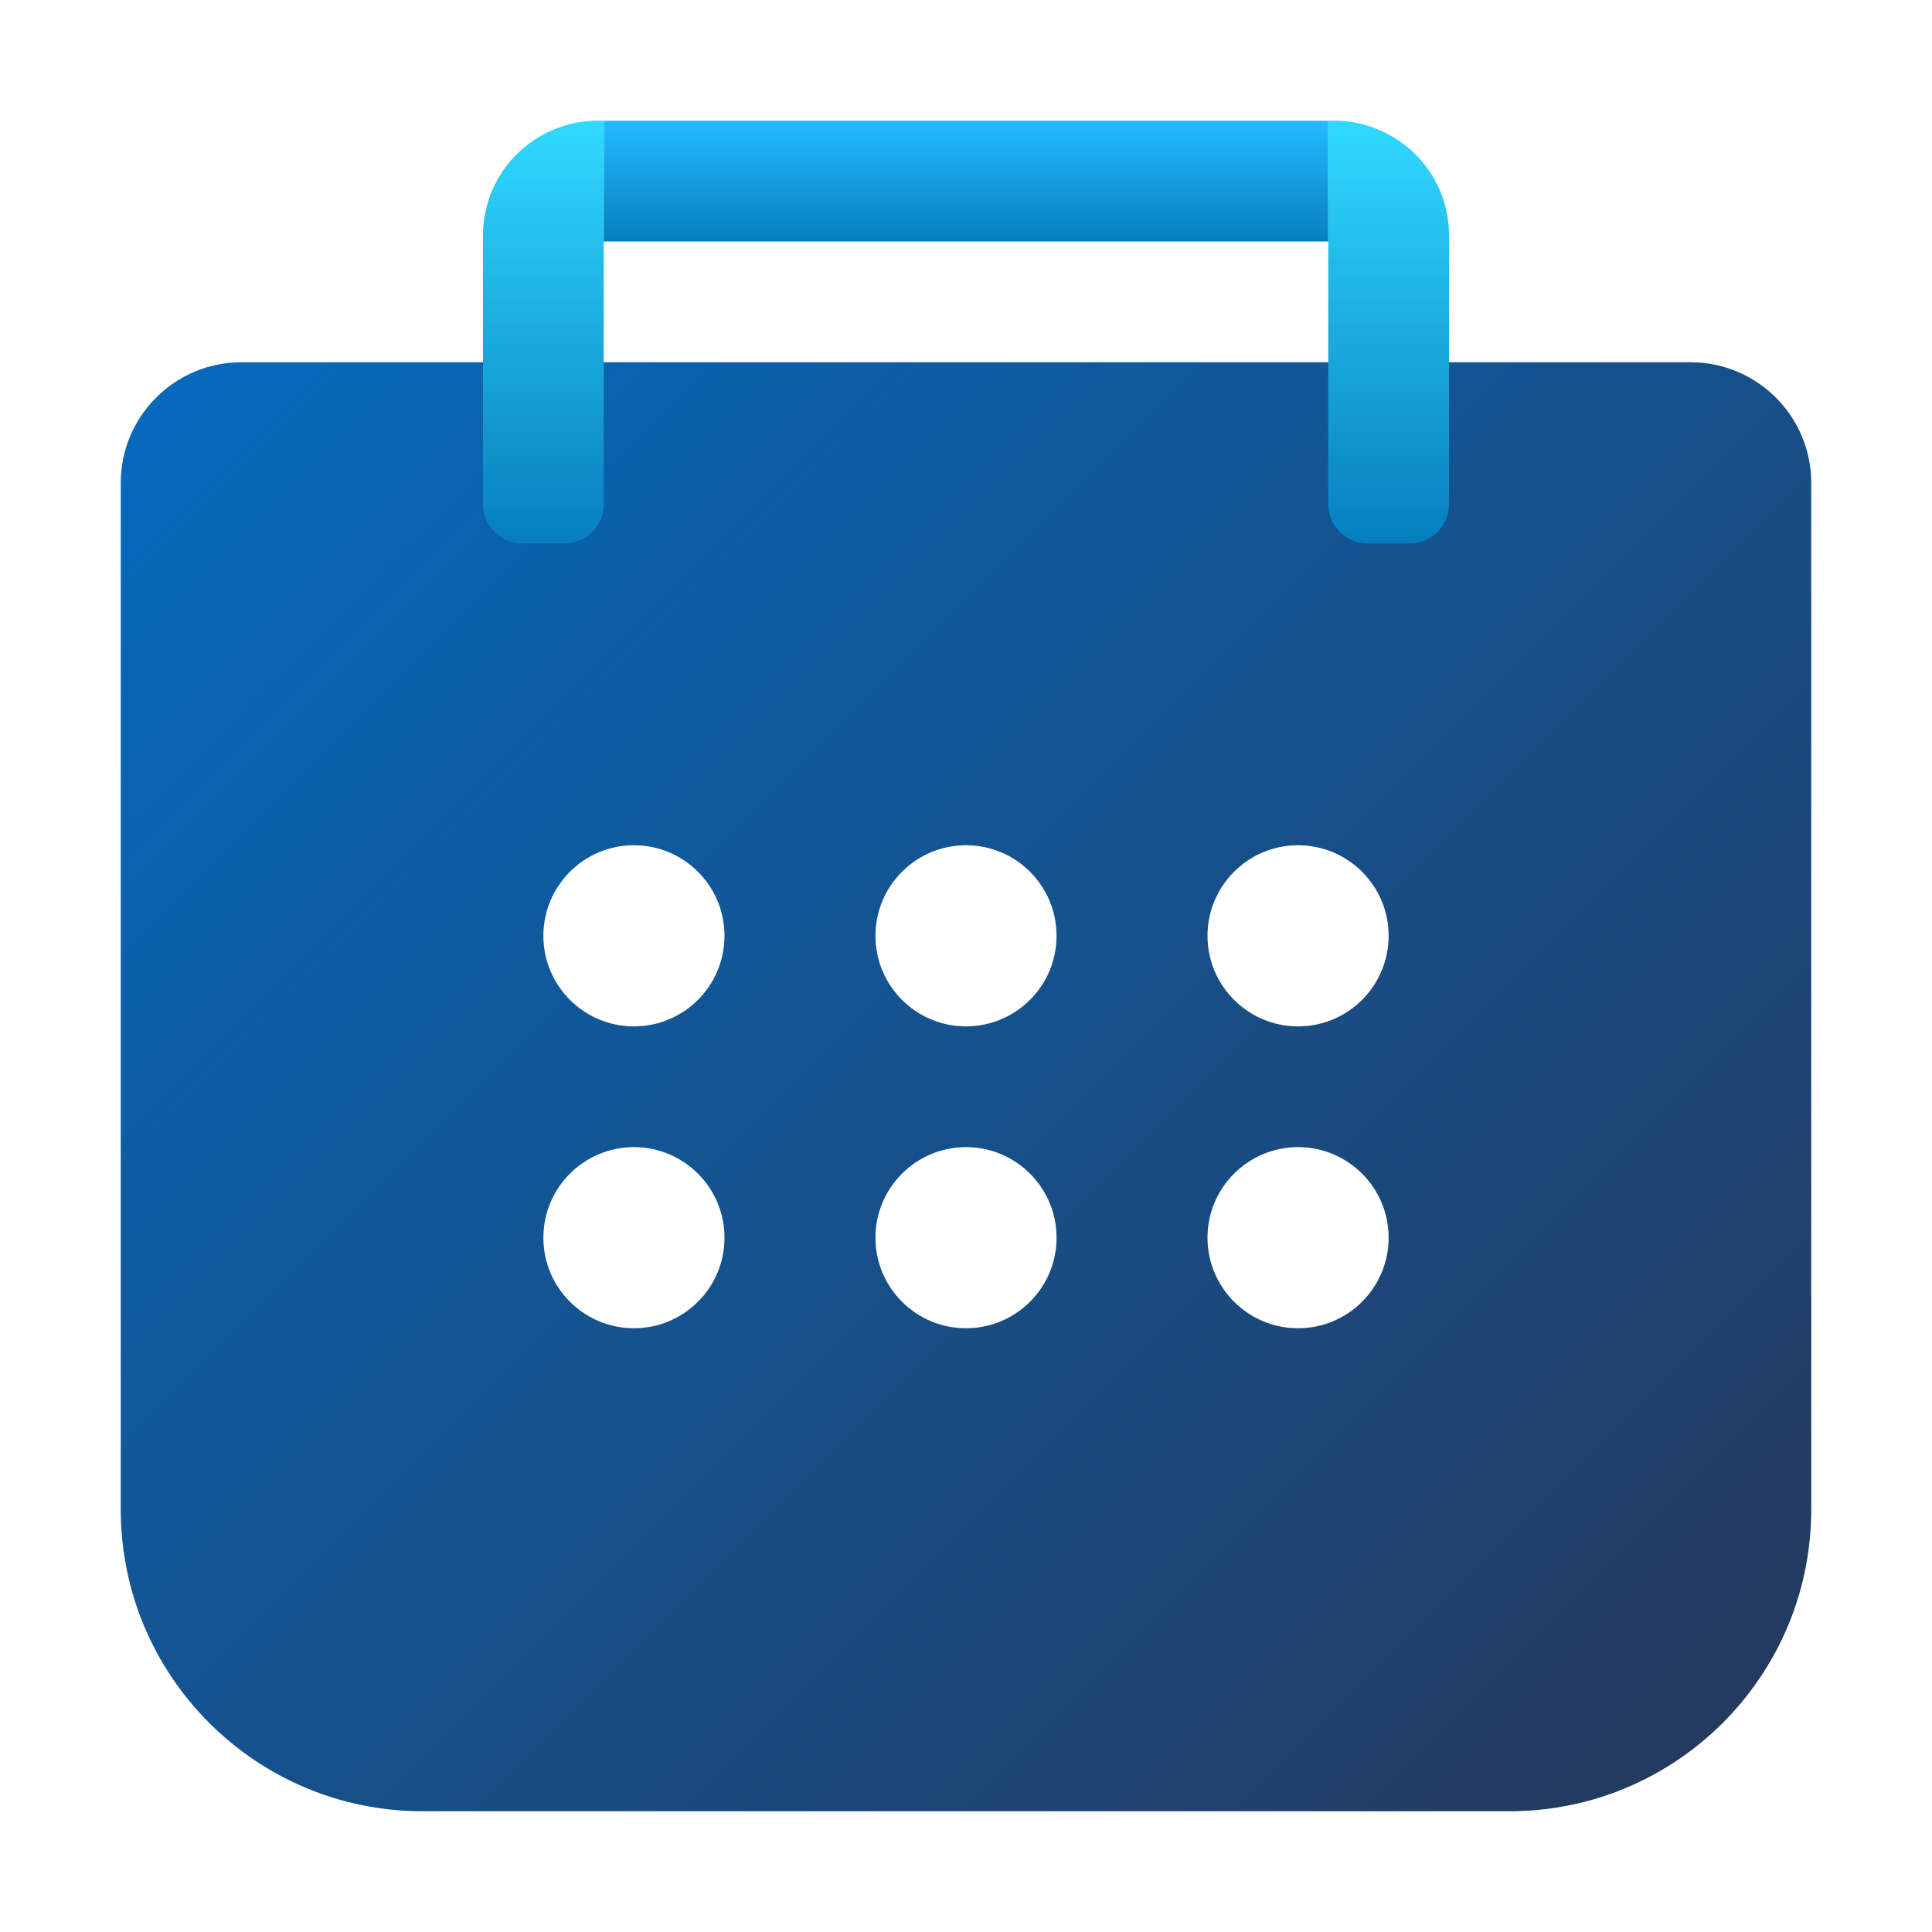
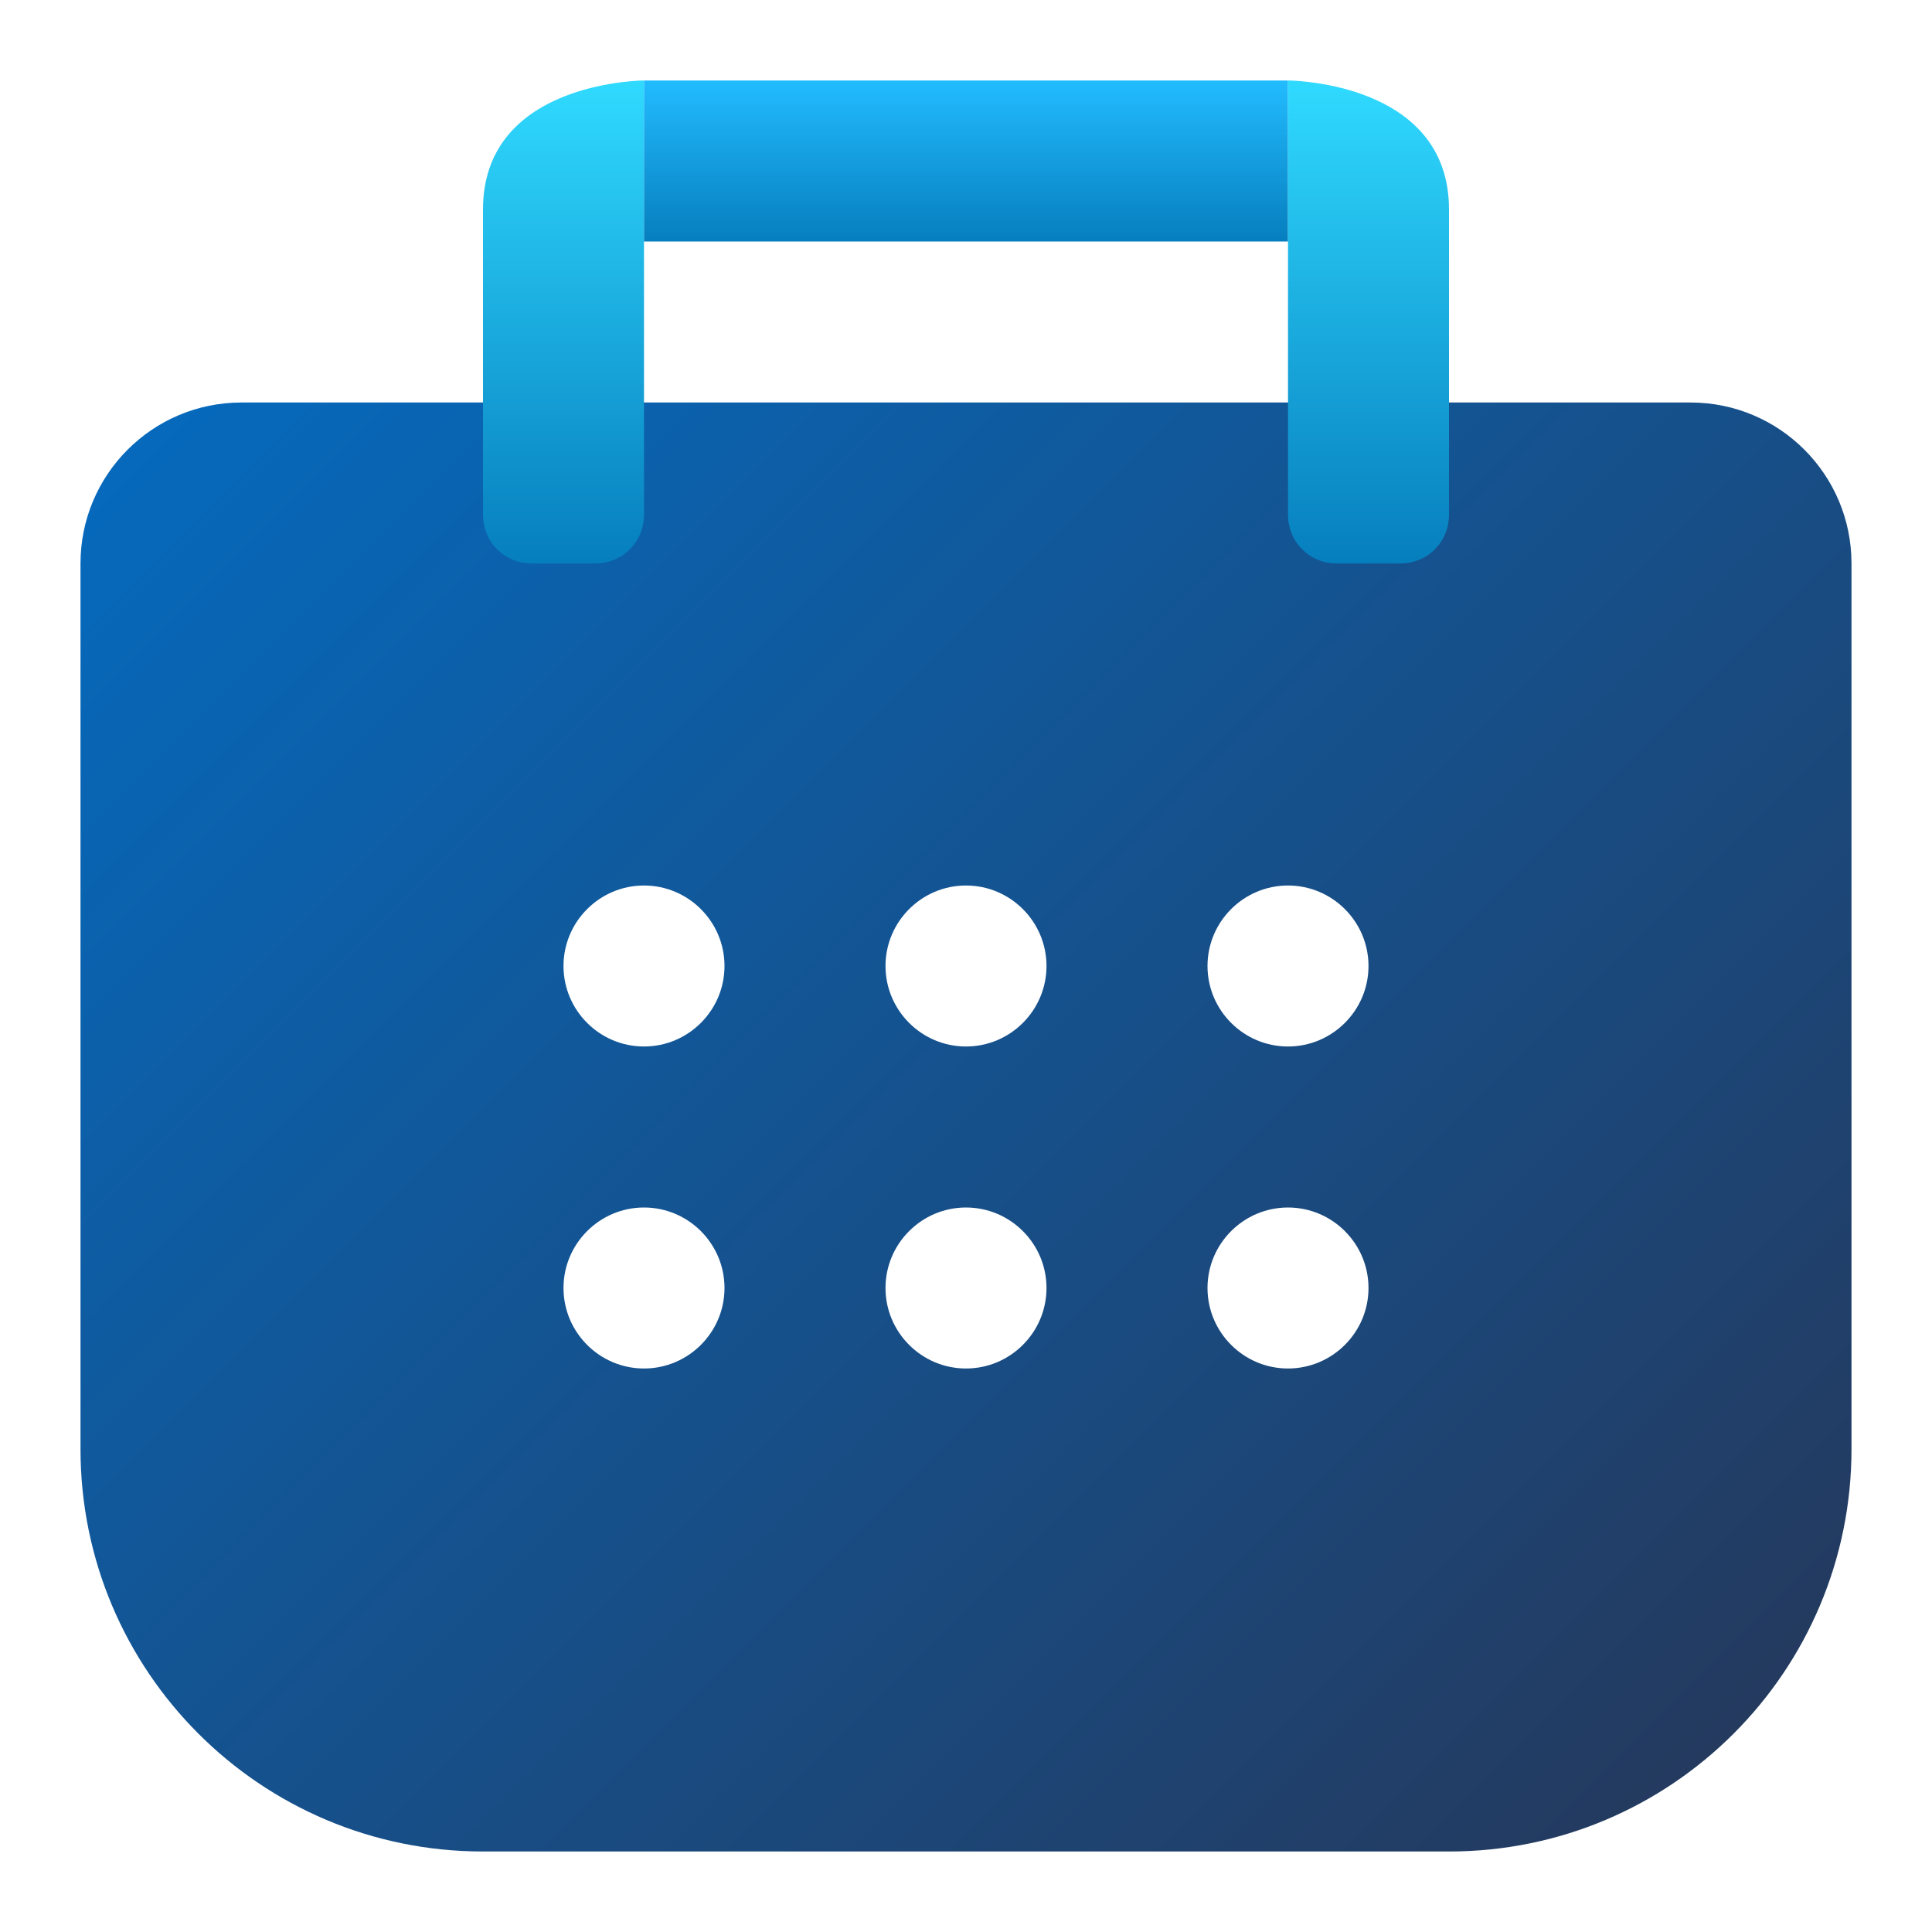
- <svg xmlns="http://www.w3.org/2000/svg" width="32px" height="32px" viewBox="0 0 32 32" version="1.1">
+ <svg xmlns="http://www.w3.org/2000/svg" width="24px" height="24px" viewBox="0 0 24 24" version="1.1">
  <defs>
-     <linearGradient id="linear0" gradientUnits="userSpaceOnUse" x1="4.025" y1="5.146" x2="27.975" y2="29.096">
+     <linearGradient id="linear0" gradientUnits="userSpaceOnUse" x1="3.025" y1="4.146" x2="20.975" y2="22.096">
      <stop offset="0" style="stop-color:rgb(2.353%,41.176%,73.725%);stop-opacity:1;" />
      <stop offset="1" style="stop-color:rgb(14.118%,22.745%,37.255%);stop-opacity:1;" />
    </linearGradient>
-     <linearGradient id="linear1" gradientUnits="userSpaceOnUse" x1="-26.251" y1="30.354" x2="-26.251" y2="28.502" gradientTransform="matrix(3.7796,0,0,-3.7796,108.2197,116.7273)">
+     <linearGradient id="linear1" gradientUnits="userSpaceOnUse" x1="-29.722" y1="25.561" x2="-29.722" y2="23.973" gradientTransform="matrix(3.7796,0,0,-3.7796,119.3382,97.6088)">
      <stop offset="0" style="stop-color:rgb(18.824%,85.49%,100%);stop-opacity:1;" />
      <stop offset="1" style="stop-color:rgb(2.353%,49.412%,74.51%);stop-opacity:1;" />
    </linearGradient>
-     <linearGradient id="linear2" gradientUnits="userSpaceOnUse" x1="16" y1="2" x2="16" y2="4">
+     <linearGradient id="linear2" gradientUnits="userSpaceOnUse" x1="12" y1="1" x2="12" y2="3">
      <stop offset="0" style="stop-color:rgb(13.333%,73.725%,100%);stop-opacity:1;" />
      <stop offset="1" style="stop-color:rgb(2.353%,49.412%,74.51%);stop-opacity:1;" />
    </linearGradient>
-     <linearGradient id="linear3" gradientUnits="userSpaceOnUse" x1="-17.271" y1="30.354" x2="-17.271" y2="28.502" gradientTransform="matrix(-3.7796,0.000000000000000463,-0.000000000000000463,-3.7796,-42.2764,116.7273)">
+     <linearGradient id="linear3" gradientUnits="userSpaceOnUse" x1="-20.742" y1="25.561" x2="-20.742" y2="23.973" gradientTransform="matrix(-3.7796,0.000000000000000463,-0.000000000000000463,-3.7796,-61.3948,97.6088)">
      <stop offset="0" style="stop-color:rgb(18.824%,85.49%,100%);stop-opacity:1;" />
      <stop offset="1" style="stop-color:rgb(2.353%,49.412%,74.51%);stop-opacity:1;" />
    </linearGradient>
  </defs>
  <g id="surface1">
-     <path style=" stroke:none;fill-rule:nonzero;fill:url(#linear0);" d="M 4 6 L 28 6 C 29.105 6 30 6.895 30 8 L 30 25 C 30 27.762 27.762 30 25 30 L 7 30 C 4.238 30 2 27.762 2 25 L 2 8 C 2 6.895 2.895 6 4 6 Z M 4 6 " />
-     <path style=" stroke:none;fill-rule:nonzero;fill:url(#linear1);" d="M 9.977 2 C 9.465 1.98 8.969 2.168 8.598 2.516 C 8.223 2.867 8.008 3.355 8 3.867 L 8 8.293 C 7.973 8.656 8.246 8.973 8.605 9 L 9.395 9 C 9.758 8.973 10.027 8.656 10 8.293 L 10 2 C 10 2 9.992 2 9.977 2 Z M 9.977 2 " />
-     <path style=" stroke:none;fill-rule:nonzero;fill:url(#linear2);" d="M 10 2 L 22 2 L 22 4 L 10 4 Z M 10 2 " />
-     <path style=" stroke:none;fill-rule:nonzero;fill:url(#linear3);" d="M 22.023 2 C 22.535 1.98 23.031 2.168 23.402 2.516 C 23.777 2.867 23.992 3.355 24 3.867 L 24 8.293 C 24.027 8.656 23.758 8.973 23.395 9 L 22.605 9 C 22.242 8.973 21.973 8.656 22 8.293 L 22 2 C 22 2 22.008 2 22.023 2 Z M 22.023 2 " />
-     <path style=" stroke:none;fill-rule:nonzero;fill:rgb(100%,100%,100%);fill-opacity:1;" d="M 12 15.5 C 12 16.328 11.328 17 10.5 17 C 9.672 17 9 16.328 9 15.5 C 9 14.672 9.672 14 10.5 14 C 11.328 14 12 14.672 12 15.5 Z M 12 15.5 " />
-     <path style=" stroke:none;fill-rule:nonzero;fill:rgb(100%,100%,100%);fill-opacity:1;" d="M 17.5 15.5 C 17.5 16.328 16.828 17 16 17 C 15.172 17 14.5 16.328 14.5 15.5 C 14.5 14.672 15.172 14 16 14 C 16.828 14 17.5 14.672 17.5 15.5 Z M 17.5 15.5 " />
-     <path style=" stroke:none;fill-rule:nonzero;fill:rgb(100%,100%,100%);fill-opacity:1;" d="M 23 15.5 C 23 16.328 22.328 17 21.5 17 C 20.672 17 20 16.328 20 15.5 C 20 14.672 20.672 14 21.5 14 C 22.328 14 23 14.672 23 15.5 Z M 23 15.5 " />
-     <path style=" stroke:none;fill-rule:nonzero;fill:rgb(100%,100%,100%);fill-opacity:1;" d="M 12 20.5 C 12 21.328 11.328 22 10.5 22 C 9.672 22 9 21.328 9 20.5 C 9 19.672 9.672 19 10.5 19 C 11.328 19 12 19.672 12 20.5 Z M 12 20.5 " />
-     <path style=" stroke:none;fill-rule:nonzero;fill:rgb(100%,100%,100%);fill-opacity:1;" d="M 17.5 20.5 C 17.5 21.328 16.828 22 16 22 C 15.172 22 14.5 21.328 14.5 20.5 C 14.5 19.672 15.172 19 16 19 C 16.828 19 17.5 19.672 17.5 20.5 Z M 17.5 20.5 " />
-     <path style=" stroke:none;fill-rule:nonzero;fill:rgb(100%,100%,100%);fill-opacity:1;" d="M 23 20.5 C 23 21.328 22.328 22 21.5 22 C 20.672 22 20 21.328 20 20.5 C 20 19.672 20.672 19 21.5 19 C 22.328 19 23 19.672 23 20.5 Z M 23 20.5 " />
+     <path style=" stroke:none;fill-rule:nonzero;fill:url(#linear0);" d="M 3 5 L 21 5 C 22.105 5 23 5.895 23 7 L 23 18 C 23 20.762 20.762 23 18 23 L 6 23 C 3.238 23 1 20.762 1 18 L 1 7 C 1 5.895 1.895 5 3 5 Z M 3 5 " />
+     <path style=" stroke:none;fill-rule:nonzero;fill:url(#linear1);" d="M 7.977 1 C 7.758 1.008 6 1.102 6 2.602 L 6 6.395 C 6 6.555 6.062 6.711 6.176 6.824 C 6.289 6.938 6.445 7 6.605 7 L 7.395 7 C 7.555 7 7.711 6.938 7.824 6.824 C 7.938 6.711 8 6.555 8 6.395 L 8 1 C 8 1 7.992 1 7.977 1 Z M 7.977 1 " />
+     <path style=" stroke:none;fill-rule:nonzero;fill:url(#linear2);" d="M 8 1 L 16 1 L 16 3 L 8 3 Z M 8 1 " />
+     <path style=" stroke:none;fill-rule:nonzero;fill:url(#linear3);" d="M 16.023 1 C 16.242 1.008 18 1.102 18 2.602 L 18 6.395 C 18 6.555 17.938 6.711 17.824 6.824 C 17.711 6.938 17.555 7 17.395 7 L 16.605 7 C 16.445 7 16.289 6.938 16.176 6.824 C 16.062 6.711 16 6.555 16 6.395 L 16 1 C 16 1 16.008 1 16.023 1 Z M 16.023 1 " />
+     <path style=" stroke:none;fill-rule:nonzero;fill:rgb(100%,100%,100%);fill-opacity:1;" d="M 9 12 C 9 12.551 8.551 13 8 13 C 7.449 13 7 12.551 7 12 C 7 11.449 7.449 11 8 11 C 8.551 11 9 11.449 9 12 Z M 9 12 " />
+     <path style=" stroke:none;fill-rule:nonzero;fill:rgb(100%,100%,100%);fill-opacity:1;" d="M 13 12 C 13 12.551 12.551 13 12 13 C 11.449 13 11 12.551 11 12 C 11 11.449 11.449 11 12 11 C 12.551 11 13 11.449 13 12 Z M 13 12 " />
+     <path style=" stroke:none;fill-rule:nonzero;fill:rgb(100%,100%,100%);fill-opacity:1;" d="M 17 12 C 17 12.551 16.551 13 16 13 C 15.449 13 15 12.551 15 12 C 15 11.449 15.449 11 16 11 C 16.551 11 17 11.449 17 12 Z M 17 12 " />
+     <path style=" stroke:none;fill-rule:nonzero;fill:rgb(100%,100%,100%);fill-opacity:1;" d="M 9 16 C 9 16.551 8.551 17 8 17 C 7.449 17 7 16.551 7 16 C 7 15.449 7.449 15 8 15 C 8.551 15 9 15.449 9 16 Z M 9 16 " />
+     <path style=" stroke:none;fill-rule:nonzero;fill:rgb(100%,100%,100%);fill-opacity:1;" d="M 13 16 C 13 16.551 12.551 17 12 17 C 11.449 17 11 16.551 11 16 C 11 15.449 11.449 15 12 15 C 12.551 15 13 15.449 13 16 Z M 13 16 " />
+     <path style=" stroke:none;fill-rule:nonzero;fill:rgb(100%,100%,100%);fill-opacity:1;" d="M 17 16 C 17 16.551 16.551 17 16 17 C 15.449 17 15 16.551 15 16 C 15 15.449 15.449 15 16 15 C 16.551 15 17 15.449 17 16 Z M 17 16 " />
  </g>
</svg>
